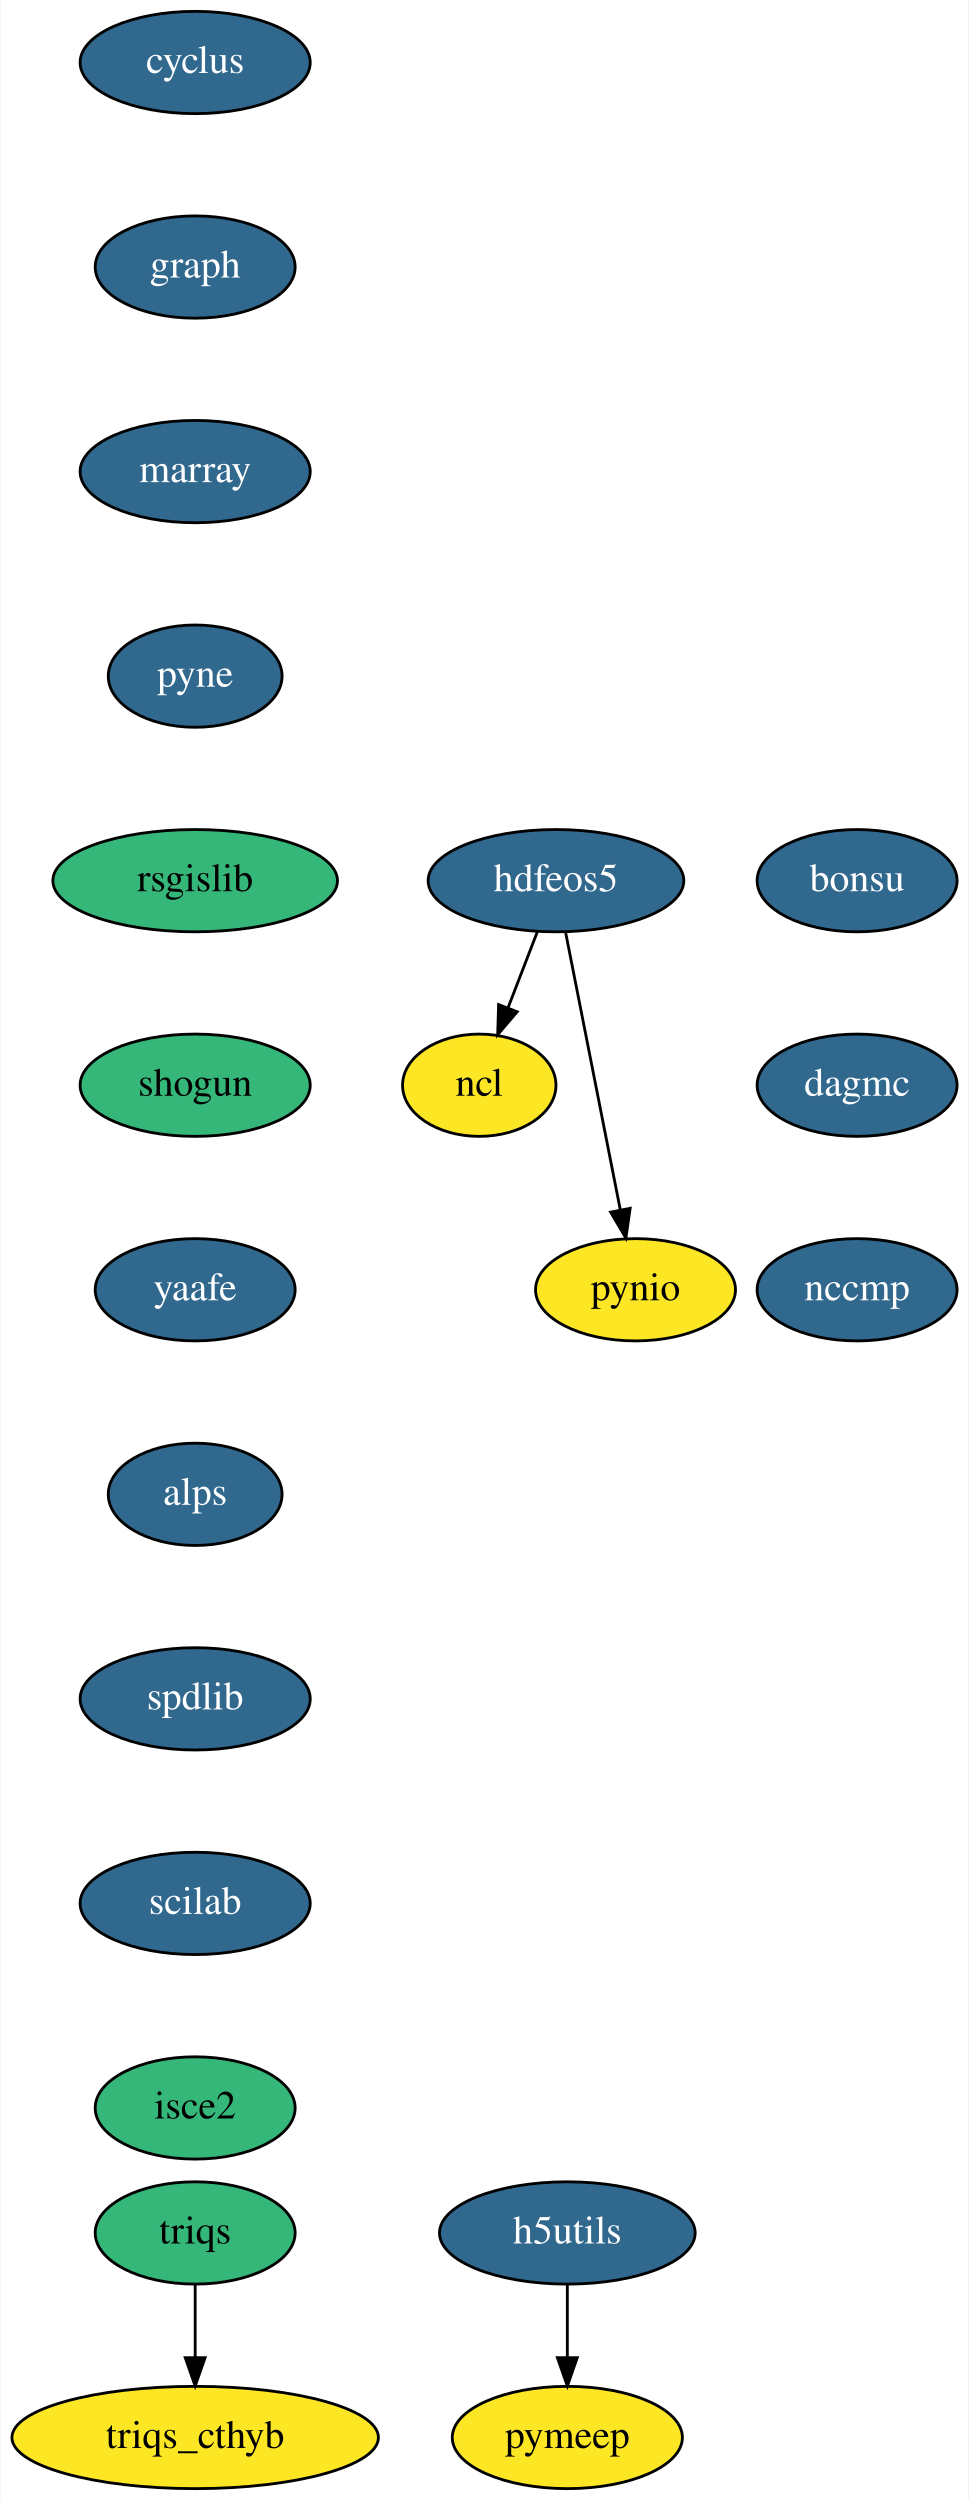
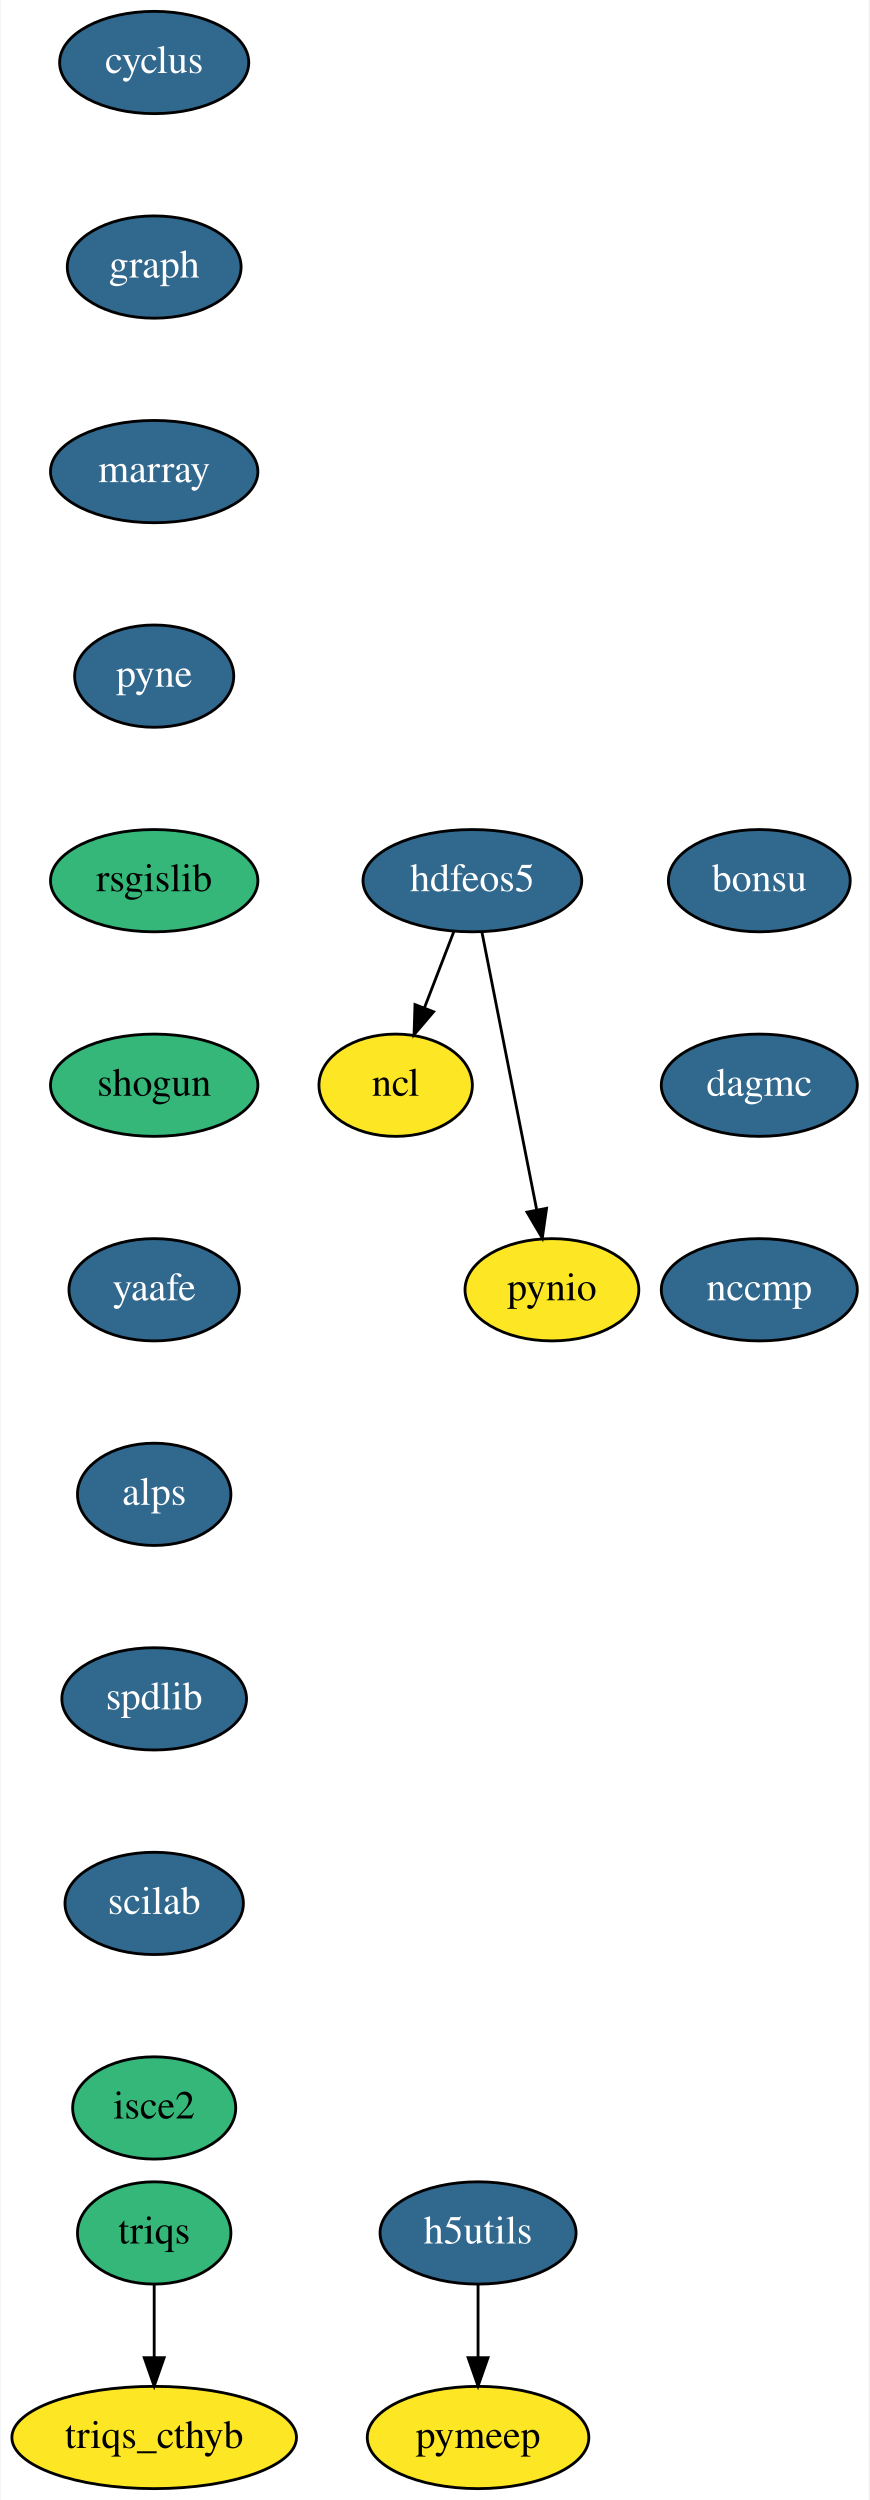
- <svg xmlns="http://www.w3.org/2000/svg" xmlns:xlink="http://www.w3.org/1999/xlink" width="341pt" height="880pt" viewBox="0.00 0.00 340.60 880.00">
+ <svg xmlns="http://www.w3.org/2000/svg" xmlns:xlink="http://www.w3.org/1999/xlink" width="306pt" height="880pt" viewBox="0.00 0.00 305.55 880.00">
  <g id="graph0" class="graph" transform="scale(1 1) rotate(0) translate(4 876)">
-     <polygon fill="white" stroke="transparent" points="-4,4 -4,-876 336.6,-876 336.6,4 -4,4" />
+     <polygon fill="white" stroke="transparent" points="-4,4 -4,-876 301.55,-876 301.55,4 -4,4" />
    <g id="node1" class="node">
      <g id="a_node1">
        <a xlink:href="https://github.com/conda-forge/cyclus-feedstock/pull/56" xlink:title="cyclus">
-           <ellipse fill="#31688e" stroke="black" cx="64.5" cy="-854" rx="40.5" ry="18" />
-           <text text-anchor="middle" x="64.5" y="-850.3" font-family="Times,serif" font-size="14.00" fill="white">cyclus</text>
+           <ellipse fill="#31688e" stroke="black" cx="50.05" cy="-854" rx="33.29" ry="18" />
+           <text text-anchor="middle" x="50.05" y="-850.3" font-family="Times,serif" font-size="14.00" fill="white">cyclus</text>
        </a>
      </g>
    </g>
    <g id="node2" class="node">
      <g id="a_node2">
        <a xlink:href="https://github.com/conda-forge/graph-feedstock/pull/5" xlink:title="graph">
-           <ellipse fill="#31688e" stroke="black" cx="64.5" cy="-782" rx="35.19" ry="18" />
-           <text text-anchor="middle" x="64.5" y="-778.3" font-family="Times,serif" font-size="14.00" fill="white">graph</text>
+           <ellipse fill="#31688e" stroke="black" cx="50.05" cy="-782" rx="30.59" ry="18" />
+           <text text-anchor="middle" x="50.05" y="-778.3" font-family="Times,serif" font-size="14.00" fill="white">graph</text>
        </a>
      </g>
    </g>
    <g id="node3" class="node">
      <g id="a_node3">
        <a xlink:href="https://github.com/conda-forge/marray-feedstock/pull/8" xlink:title="marray">
-           <ellipse fill="#31688e" stroke="black" cx="64.5" cy="-710" rx="40.5" ry="18" />
-           <text text-anchor="middle" x="64.5" y="-706.3" font-family="Times,serif" font-size="14.00" fill="white">marray</text>
+           <ellipse fill="#31688e" stroke="black" cx="50.05" cy="-710" rx="36.5" ry="18" />
+           <text text-anchor="middle" x="50.05" y="-706.3" font-family="Times,serif" font-size="14.00" fill="white">marray</text>
        </a>
      </g>
    </g>
    <g id="node7" class="node">
      <g id="a_node7">
        <a xlink:href="https://github.com/conda-forge/pyne-feedstock/pull/40" xlink:title="pyne">
-           <ellipse fill="#31688e" stroke="black" cx="64.5" cy="-638" rx="30.59" ry="18" />
-           <text text-anchor="middle" x="64.5" y="-634.3" font-family="Times,serif" font-size="14.00" fill="white">pyne</text>
+           <ellipse fill="#31688e" stroke="black" cx="50.05" cy="-638" rx="28" ry="18" />
+           <text text-anchor="middle" x="50.05" y="-634.3" font-family="Times,serif" font-size="14.00" fill="white">pyne</text>
        </a>
      </g>
    </g>
    <g id="node4" class="node">
      <g id="a_node4">
        <a xlink:href="https://github.com/conda-forge/hdfeos5-feedstock/pull/27" xlink:title="hdfeos5">
-           <ellipse fill="#31688e" stroke="black" cx="191.5" cy="-566" rx="45" ry="18" />
-           <text text-anchor="middle" x="191.5" y="-562.3" font-family="Times,serif" font-size="14.00" fill="white">hdfeos5</text>
+           <ellipse fill="#31688e" stroke="black" cx="162.05" cy="-566" rx="38.5" ry="18" />
+           <text text-anchor="middle" x="162.05" y="-562.3" font-family="Times,serif" font-size="14.00" fill="white">hdfeos5</text>
        </a>
      </g>
    </g>
    <g id="node5" class="node">
      <g id="a_node5">
        <a xlink:href="https://github.com/conda-forge/ncl-feedstock" xlink:title="ncl">
-           <ellipse fill="#fde725" stroke="black" cx="164.5" cy="-494" rx="27" ry="18" />
-           <text text-anchor="middle" x="164.5" y="-490.3" font-family="Times,serif" font-size="14.00">ncl</text>
+           <ellipse fill="#fde725" stroke="black" cx="135.05" cy="-494" rx="27" ry="18" />
+           <text text-anchor="middle" x="135.05" y="-490.3" font-family="Times,serif" font-size="14.00">ncl</text>
        </a>
      </g>
    </g>
    <g id="edge3" class="edge">
-       <path fill="none" stroke="black" d="M184.96,-548.05C181.88,-540.06 178.13,-530.33 174.68,-521.4" />
-       <polygon fill="black" stroke="black" points="177.84,-519.86 170.98,-511.79 171.31,-522.38 177.84,-519.86" />
+       <path fill="none" stroke="black" d="M155.51,-548.05C152.43,-540.06 148.67,-530.33 145.23,-521.4" />
+       <polygon fill="black" stroke="black" points="148.39,-519.86 141.52,-511.79 141.85,-522.38 148.39,-519.86" />
    </g>
    <g id="node6" class="node">
      <g id="a_node6">
        <a xlink:href="https://github.com/conda-forge/pynio-feedstock" xlink:title="pynio">
-           <ellipse fill="#fde725" stroke="black" cx="219.5" cy="-422" rx="35.19" ry="18" />
-           <text text-anchor="middle" x="219.5" y="-418.3" font-family="Times,serif" font-size="14.00">pynio</text>
+           <ellipse fill="#fde725" stroke="black" cx="190.05" cy="-422" rx="30.59" ry="18" />
+           <text text-anchor="middle" x="190.05" y="-418.3" font-family="Times,serif" font-size="14.00">pynio</text>
        </a>
      </g>
    </g>
    <g id="edge4" class="edge">
-       <path fill="none" stroke="black" d="M194.88,-547.87C199.67,-523.56 208.49,-478.82 214.17,-450.01" />
-       <polygon fill="black" stroke="black" points="217.61,-450.68 216.11,-440.19 210.74,-449.32 217.61,-450.68" />
+       <path fill="none" stroke="black" d="M165.42,-547.87C170.22,-523.56 179.04,-478.82 184.72,-450.01" />
+       <polygon fill="black" stroke="black" points="188.16,-450.68 186.66,-440.19 181.29,-449.32 188.16,-450.68" />
    </g>
    <g id="node8" class="node">
      <g id="a_node8">
        <a xlink:href="https://github.com/conda-forge/rsgislib-feedstock" xlink:title="rsgislib">
-           <ellipse fill="#35b779" stroke="black" cx="64.5" cy="-566" rx="50.09" ry="18" />
-           <text text-anchor="middle" x="64.5" y="-562.3" font-family="Times,serif" font-size="14.00">rsgislib</text>
+           <ellipse fill="#35b779" stroke="black" cx="50.05" cy="-566" rx="36.5" ry="18" />
+           <text text-anchor="middle" x="50.05" y="-562.3" font-family="Times,serif" font-size="14.00">rsgislib</text>
        </a>
      </g>
    </g>
    <g id="node9" class="node">
      <g id="a_node9">
        <a xlink:href="https://github.com/conda-forge/shogun-feedstock" xlink:title="shogun">
-           <ellipse fill="#35b779" stroke="black" cx="64.5" cy="-494" rx="40.5" ry="18" />
-           <text text-anchor="middle" x="64.5" y="-490.3" font-family="Times,serif" font-size="14.00">shogun</text>
+           <ellipse fill="#35b779" stroke="black" cx="50.05" cy="-494" rx="36.5" ry="18" />
+           <text text-anchor="middle" x="50.05" y="-490.3" font-family="Times,serif" font-size="14.00">shogun</text>
        </a>
      </g>
    </g>
    <g id="node10" class="node">
      <g id="a_node10">
        <a xlink:href="https://github.com/conda-forge/yaafe-feedstock/pull/9" xlink:title="yaafe">
-           <ellipse fill="#31688e" stroke="black" cx="64.5" cy="-422" rx="35.19" ry="18" />
-           <text text-anchor="middle" x="64.5" y="-418.3" font-family="Times,serif" font-size="14.00" fill="white">yaafe</text>
+           <ellipse fill="#31688e" stroke="black" cx="50.05" cy="-422" rx="30" ry="18" />
+           <text text-anchor="middle" x="50.05" y="-418.3" font-family="Times,serif" font-size="14.00" fill="white">yaafe</text>
        </a>
      </g>
    </g>
    <g id="node11" class="node">
      <g id="a_node11">
        <a xlink:href="https://github.com/conda-forge/alps-feedstock/pull/31" xlink:title="alps">
-           <ellipse fill="#31688e" stroke="black" cx="64.5" cy="-350" rx="30.59" ry="18" />
-           <text text-anchor="middle" x="64.5" y="-346.3" font-family="Times,serif" font-size="14.00" fill="white">alps</text>
+           <ellipse fill="#31688e" stroke="black" cx="50.05" cy="-350" rx="27" ry="18" />
+           <text text-anchor="middle" x="50.05" y="-346.3" font-family="Times,serif" font-size="14.00" fill="white">alps</text>
        </a>
      </g>
    </g>
    <g id="node12" class="node">
      <g id="a_node12">
        <a xlink:href="https://github.com/conda-forge/spdlib-feedstock/pull/15" xlink:title="spdlib">
-           <ellipse fill="#31688e" stroke="black" cx="64.5" cy="-278" rx="40.5" ry="18" />
-           <text text-anchor="middle" x="64.5" y="-274.3" font-family="Times,serif" font-size="14.00" fill="white">spdlib</text>
+           <ellipse fill="#31688e" stroke="black" cx="50.05" cy="-278" rx="32.5" ry="18" />
+           <text text-anchor="middle" x="50.05" y="-274.3" font-family="Times,serif" font-size="14.00" fill="white">spdlib</text>
        </a>
      </g>
    </g>
    <g id="node13" class="node">
      <g id="a_node13">
        <a xlink:href="https://github.com/conda-forge/scilab-feedstock/pull/12" xlink:title="scilab">
-           <ellipse fill="#31688e" stroke="black" cx="64.5" cy="-206" rx="40.5" ry="18" />
-           <text text-anchor="middle" x="64.5" y="-202.3" font-family="Times,serif" font-size="14.00" fill="white">scilab</text>
+           <ellipse fill="#31688e" stroke="black" cx="50.05" cy="-206" rx="31.4" ry="18" />
+           <text text-anchor="middle" x="50.05" y="-202.3" font-family="Times,serif" font-size="14.00" fill="white">scilab</text>
        </a>
      </g>
    </g>
    <g id="node16" class="node">
      <g id="a_node16">
        <a xlink:href="https://github.com/conda-forge/isce2-feedstock" xlink:title="isce2">
-           <ellipse fill="#35b779" stroke="black" cx="64.5" cy="-134" rx="35.19" ry="18" />
-           <text text-anchor="middle" x="64.5" y="-130.3" font-family="Times,serif" font-size="14.00">isce2</text>
+           <ellipse fill="#35b779" stroke="black" cx="50.05" cy="-134" rx="28.7" ry="18" />
+           <text text-anchor="middle" x="50.05" y="-130.3" font-family="Times,serif" font-size="14.00">isce2</text>
        </a>
      </g>
    </g>
    <g id="node14" class="node">
      <g id="a_node14">
        <a xlink:href="https://github.com/conda-forge/h5utils-feedstock/pull/16" xlink:title="h5utils">
-           <ellipse fill="#31688e" stroke="black" cx="195.5" cy="-90" rx="45" ry="18" />
-           <text text-anchor="middle" x="195.5" y="-86.3" font-family="Times,serif" font-size="14.00" fill="white">h5utils</text>
+           <ellipse fill="#31688e" stroke="black" cx="164.05" cy="-90" rx="34.5" ry="18" />
+           <text text-anchor="middle" x="164.05" y="-86.3" font-family="Times,serif" font-size="14.00" fill="white">h5utils</text>
        </a>
      </g>
    </g>
    <g id="node15" class="node">
      <g id="a_node15">
        <a xlink:href="https://github.com/conda-forge/pymeep-feedstock" xlink:title="pymeep">
-           <ellipse fill="#fde725" stroke="black" cx="195.5" cy="-18" rx="40.5" ry="18" />
-           <text text-anchor="middle" x="195.5" y="-14.3" font-family="Times,serif" font-size="14.00">pymeep</text>
+           <ellipse fill="#fde725" stroke="black" cx="164.05" cy="-18" rx="39" ry="18" />
+           <text text-anchor="middle" x="164.05" y="-14.3" font-family="Times,serif" font-size="14.00">pymeep</text>
        </a>
      </g>
    </g>
    <g id="edge12" class="edge">
-       <path fill="none" stroke="black" d="M195.5,-71.7C195.5,-63.98 195.5,-54.71 195.5,-46.11" />
-       <polygon fill="black" stroke="black" points="199,-46.1 195.5,-36.1 192,-46.1 199,-46.1" />
+       <path fill="none" stroke="black" d="M164.05,-71.7C164.05,-63.98 164.05,-54.71 164.05,-46.11" />
+       <polygon fill="black" stroke="black" points="167.55,-46.1 164.05,-36.1 160.55,-46.1 167.55,-46.1" />
    </g>
    <g id="node17" class="node">
      <g id="a_node17">
        <a xlink:href="https://github.com/conda-forge/bonsu-feedstock/pull/5" xlink:title="bonsu">
-           <ellipse fill="#31688e" stroke="black" cx="297.5" cy="-566" rx="35.19" ry="18" />
-           <text text-anchor="middle" x="297.5" y="-562.3" font-family="Times,serif" font-size="14.00" fill="white">bonsu</text>
+           <ellipse fill="#31688e" stroke="black" cx="263.05" cy="-566" rx="32" ry="18" />
+           <text text-anchor="middle" x="263.05" y="-562.3" font-family="Times,serif" font-size="14.00" fill="white">bonsu</text>
        </a>
      </g>
    </g>
    <g id="node18" class="node">
      <g id="a_node18">
        <a xlink:href="https://github.com/conda-forge/dagmc-feedstock/pull/1" xlink:title="dagmc">
-           <ellipse fill="#31688e" stroke="black" cx="297.5" cy="-494" rx="35.19" ry="18" />
-           <text text-anchor="middle" x="297.5" y="-490.3" font-family="Times,serif" font-size="14.00" fill="white">dagmc</text>
+           <ellipse fill="#31688e" stroke="black" cx="263.05" cy="-494" rx="34.5" ry="18" />
+           <text text-anchor="middle" x="263.05" y="-490.3" font-family="Times,serif" font-size="14.00" fill="white">dagmc</text>
        </a>
      </g>
    </g>
    <g id="node21" class="node">
      <g id="a_node21">
        <a xlink:href="https://github.com/conda-forge/nccmp-feedstock/pull/2" xlink:title="nccmp">
-           <ellipse fill="#31688e" stroke="black" cx="297.5" cy="-422" rx="35.19" ry="18" />
-           <text text-anchor="middle" x="297.5" y="-418.3" font-family="Times,serif" font-size="14.00" fill="white">nccmp</text>
+           <ellipse fill="#31688e" stroke="black" cx="263.05" cy="-422" rx="34.5" ry="18" />
+           <text text-anchor="middle" x="263.05" y="-418.3" font-family="Times,serif" font-size="14.00" fill="white">nccmp</text>
        </a>
      </g>
    </g>
    <g id="node19" class="node">
      <g id="a_node19">
        <a xlink:href="https://github.com/conda-forge/triqs-feedstock" xlink:title="triqs">
-           <ellipse fill="#35b779" stroke="black" cx="64.5" cy="-90" rx="35.19" ry="18" />
-           <text text-anchor="middle" x="64.5" y="-86.3" font-family="Times,serif" font-size="14.00">triqs</text>
+           <ellipse fill="#35b779" stroke="black" cx="50.05" cy="-90" rx="27" ry="18" />
+           <text text-anchor="middle" x="50.05" y="-86.3" font-family="Times,serif" font-size="14.00">triqs</text>
        </a>
      </g>
    </g>
    <g id="node20" class="node">
      <g id="a_node20">
        <a xlink:href="https://github.com/conda-forge/triqs_cthyb-feedstock" xlink:title="triqs_cthyb">
-           <ellipse fill="#fde725" stroke="black" cx="64.5" cy="-18" rx="64.5" ry="18" />
-           <text text-anchor="middle" x="64.5" y="-14.3" font-family="Times,serif" font-size="14.00">triqs_cthyb</text>
+           <ellipse fill="#fde725" stroke="black" cx="50.05" cy="-18" rx="50.09" ry="18" />
+           <text text-anchor="middle" x="50.05" y="-14.3" font-family="Times,serif" font-size="14.00">triqs_cthyb</text>
        </a>
      </g>
    </g>
    <g id="edge15" class="edge">
-       <path fill="none" stroke="black" d="M64.5,-71.7C64.5,-63.98 64.5,-54.71 64.5,-46.11" />
-       <polygon fill="black" stroke="black" points="68,-46.1 64.5,-36.1 61,-46.1 68,-46.1" />
+       <path fill="none" stroke="black" d="M50.05,-71.7C50.05,-63.98 50.05,-54.71 50.05,-46.11" />
+       <polygon fill="black" stroke="black" points="53.55,-46.1 50.05,-36.1 46.55,-46.1 53.55,-46.1" />
    </g>
  </g>
</svg>
